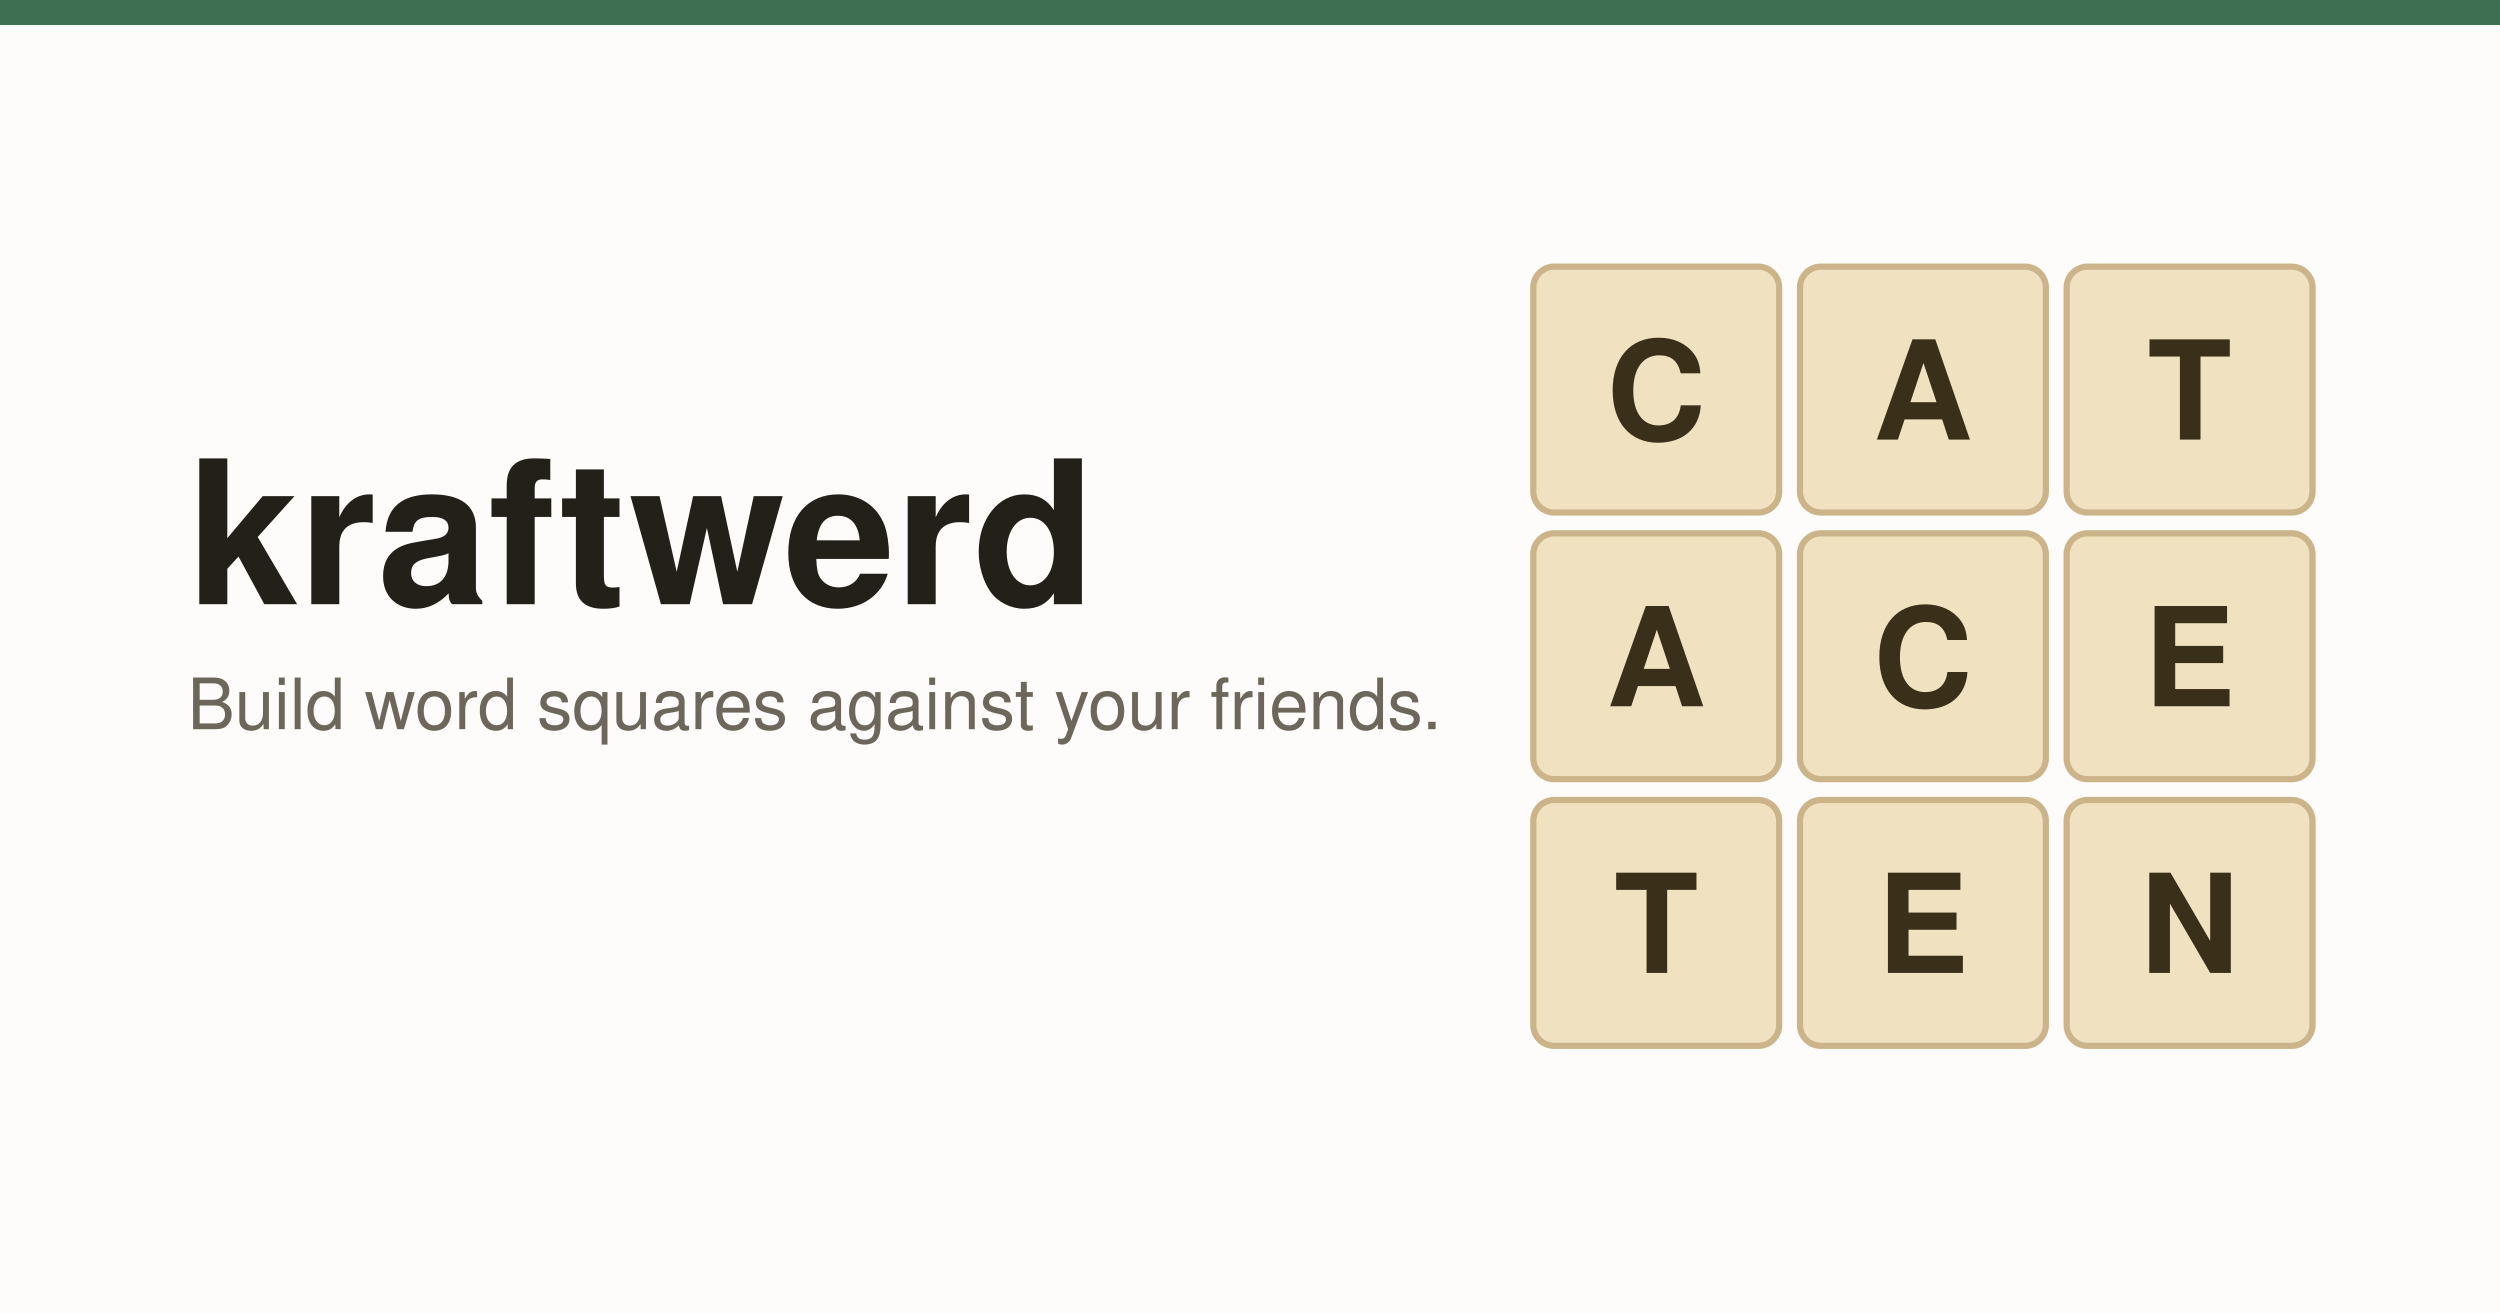
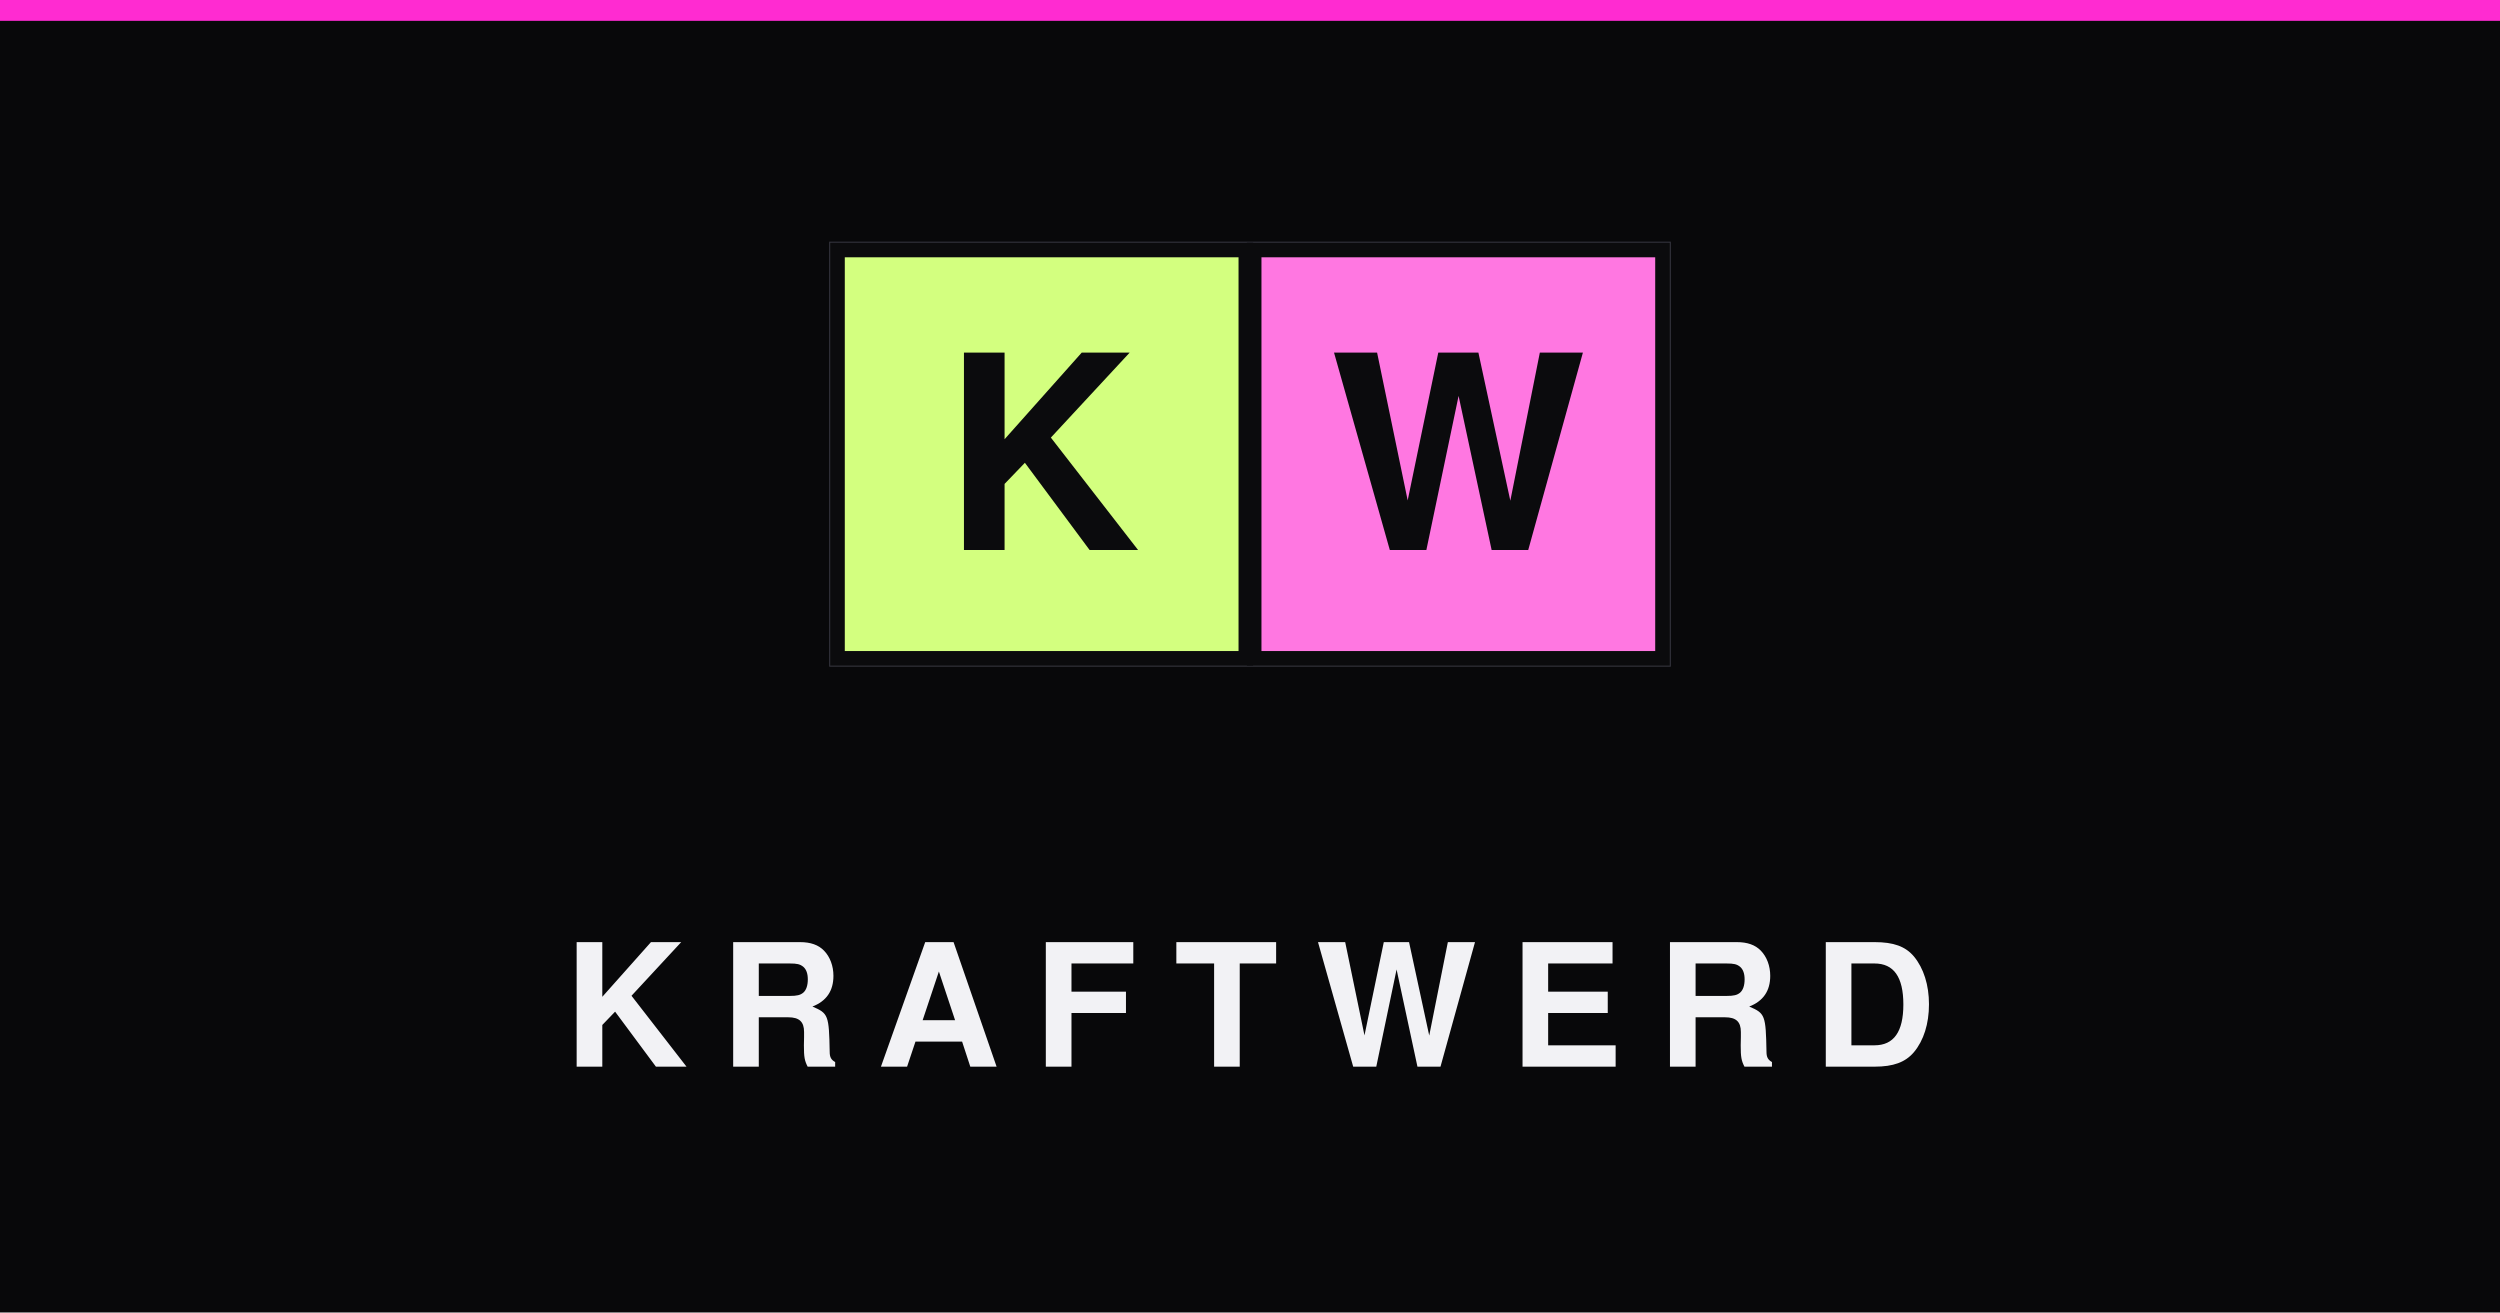
<svg xmlns="http://www.w3.org/2000/svg" width="1200" height="630" viewBox="0 0 1200 630">
-   <rect width="1200" height="630" fill="#fdfcfa" />
-   <rect x="0" y="0" width="1200" height="12" fill="#3f6f52" />
-   <text x="90" y="290" font-family="Helvetica" font-size="96" font-weight="bold" fill="#23201a">kraftwerd</text>
-   <text x="90" y="350" font-family="Helvetica" font-size="34" fill="#6d675b">Build word squares against your friends.</text>
-   <rect x="736" y="128" width="118" height="118" rx="10" fill="#f0e2c0" stroke="#cbb489" stroke-width="3" />
-   <text x="795" y="211" font-family="Helvetica" font-size="66" font-weight="bold" fill="#3a2f18" text-anchor="middle">C</text>
-   <rect x="864" y="128" width="118" height="118" rx="10" fill="#f0e2c0" stroke="#cbb489" stroke-width="3" />
-   <text x="923" y="211" font-family="Helvetica" font-size="66" font-weight="bold" fill="#3a2f18" text-anchor="middle">A</text>
-   <rect x="992" y="128" width="118" height="118" rx="10" fill="#f0e2c0" stroke="#cbb489" stroke-width="3" />
-   <text x="1051" y="211" font-family="Helvetica" font-size="66" font-weight="bold" fill="#3a2f18" text-anchor="middle">T</text>
-   <rect x="736" y="256" width="118" height="118" rx="10" fill="#f0e2c0" stroke="#cbb489" stroke-width="3" />
-   <text x="795" y="339" font-family="Helvetica" font-size="66" font-weight="bold" fill="#3a2f18" text-anchor="middle">A</text>
-   <rect x="864" y="256" width="118" height="118" rx="10" fill="#f0e2c0" stroke="#cbb489" stroke-width="3" />
-   <text x="923" y="339" font-family="Helvetica" font-size="66" font-weight="bold" fill="#3a2f18" text-anchor="middle">C</text>
-   <rect x="992" y="256" width="118" height="118" rx="10" fill="#f0e2c0" stroke="#cbb489" stroke-width="3" />
-   <text x="1051" y="339" font-family="Helvetica" font-size="66" font-weight="bold" fill="#3a2f18" text-anchor="middle">E</text>
-   <rect x="736" y="384" width="118" height="118" rx="10" fill="#f0e2c0" stroke="#cbb489" stroke-width="3" />
-   <text x="795" y="467" font-family="Helvetica" font-size="66" font-weight="bold" fill="#3a2f18" text-anchor="middle">T</text>
-   <rect x="864" y="384" width="118" height="118" rx="10" fill="#f0e2c0" stroke="#cbb489" stroke-width="3" />
-   <text x="923" y="467" font-family="Helvetica" font-size="66" font-weight="bold" fill="#3a2f18" text-anchor="middle">E</text>
-   <rect x="992" y="384" width="118" height="118" rx="10" fill="#f0e2c0" stroke="#cbb489" stroke-width="3" />
-   <text x="1051" y="467" font-family="Helvetica" font-size="66" font-weight="bold" fill="#3a2f18" text-anchor="middle">N</text>
+   <rect width="1200" height="630" fill="#08080a" />
+   <rect x="0" y="0" width="1200" height="10" fill="#ff2bd1" />
+   <rect x="398.0" y="116" width="404" height="204" fill="#35353e" />
+   <rect x="402.0" y="120" width="196" height="196" fill="#d3ff7f" stroke="#0b0b0d" stroke-width="7" />
+   <text x="500" y="264.0" font-family="Futura, Avenir Next, Century Gothic, Helvetica" font-size="130" font-weight="bold" fill="#0b0b0d" text-anchor="middle">K</text>
+   <rect x="602.0" y="120" width="196" height="196" fill="#ff77e1" stroke="#0b0b0d" stroke-width="7" />
+   <text x="700" y="264.0" font-family="Futura, Avenir Next, Century Gothic, Helvetica" font-size="130" font-weight="bold" fill="#0b0b0d" text-anchor="middle">W</text>
+   <text x="600" y="512" font-family="Futura, Avenir Next, Century Gothic, Helvetica" font-size="82" font-weight="bold" letter-spacing="16" fill="#f2f2f5" text-anchor="middle">KRAFTWERD</text>
</svg>
